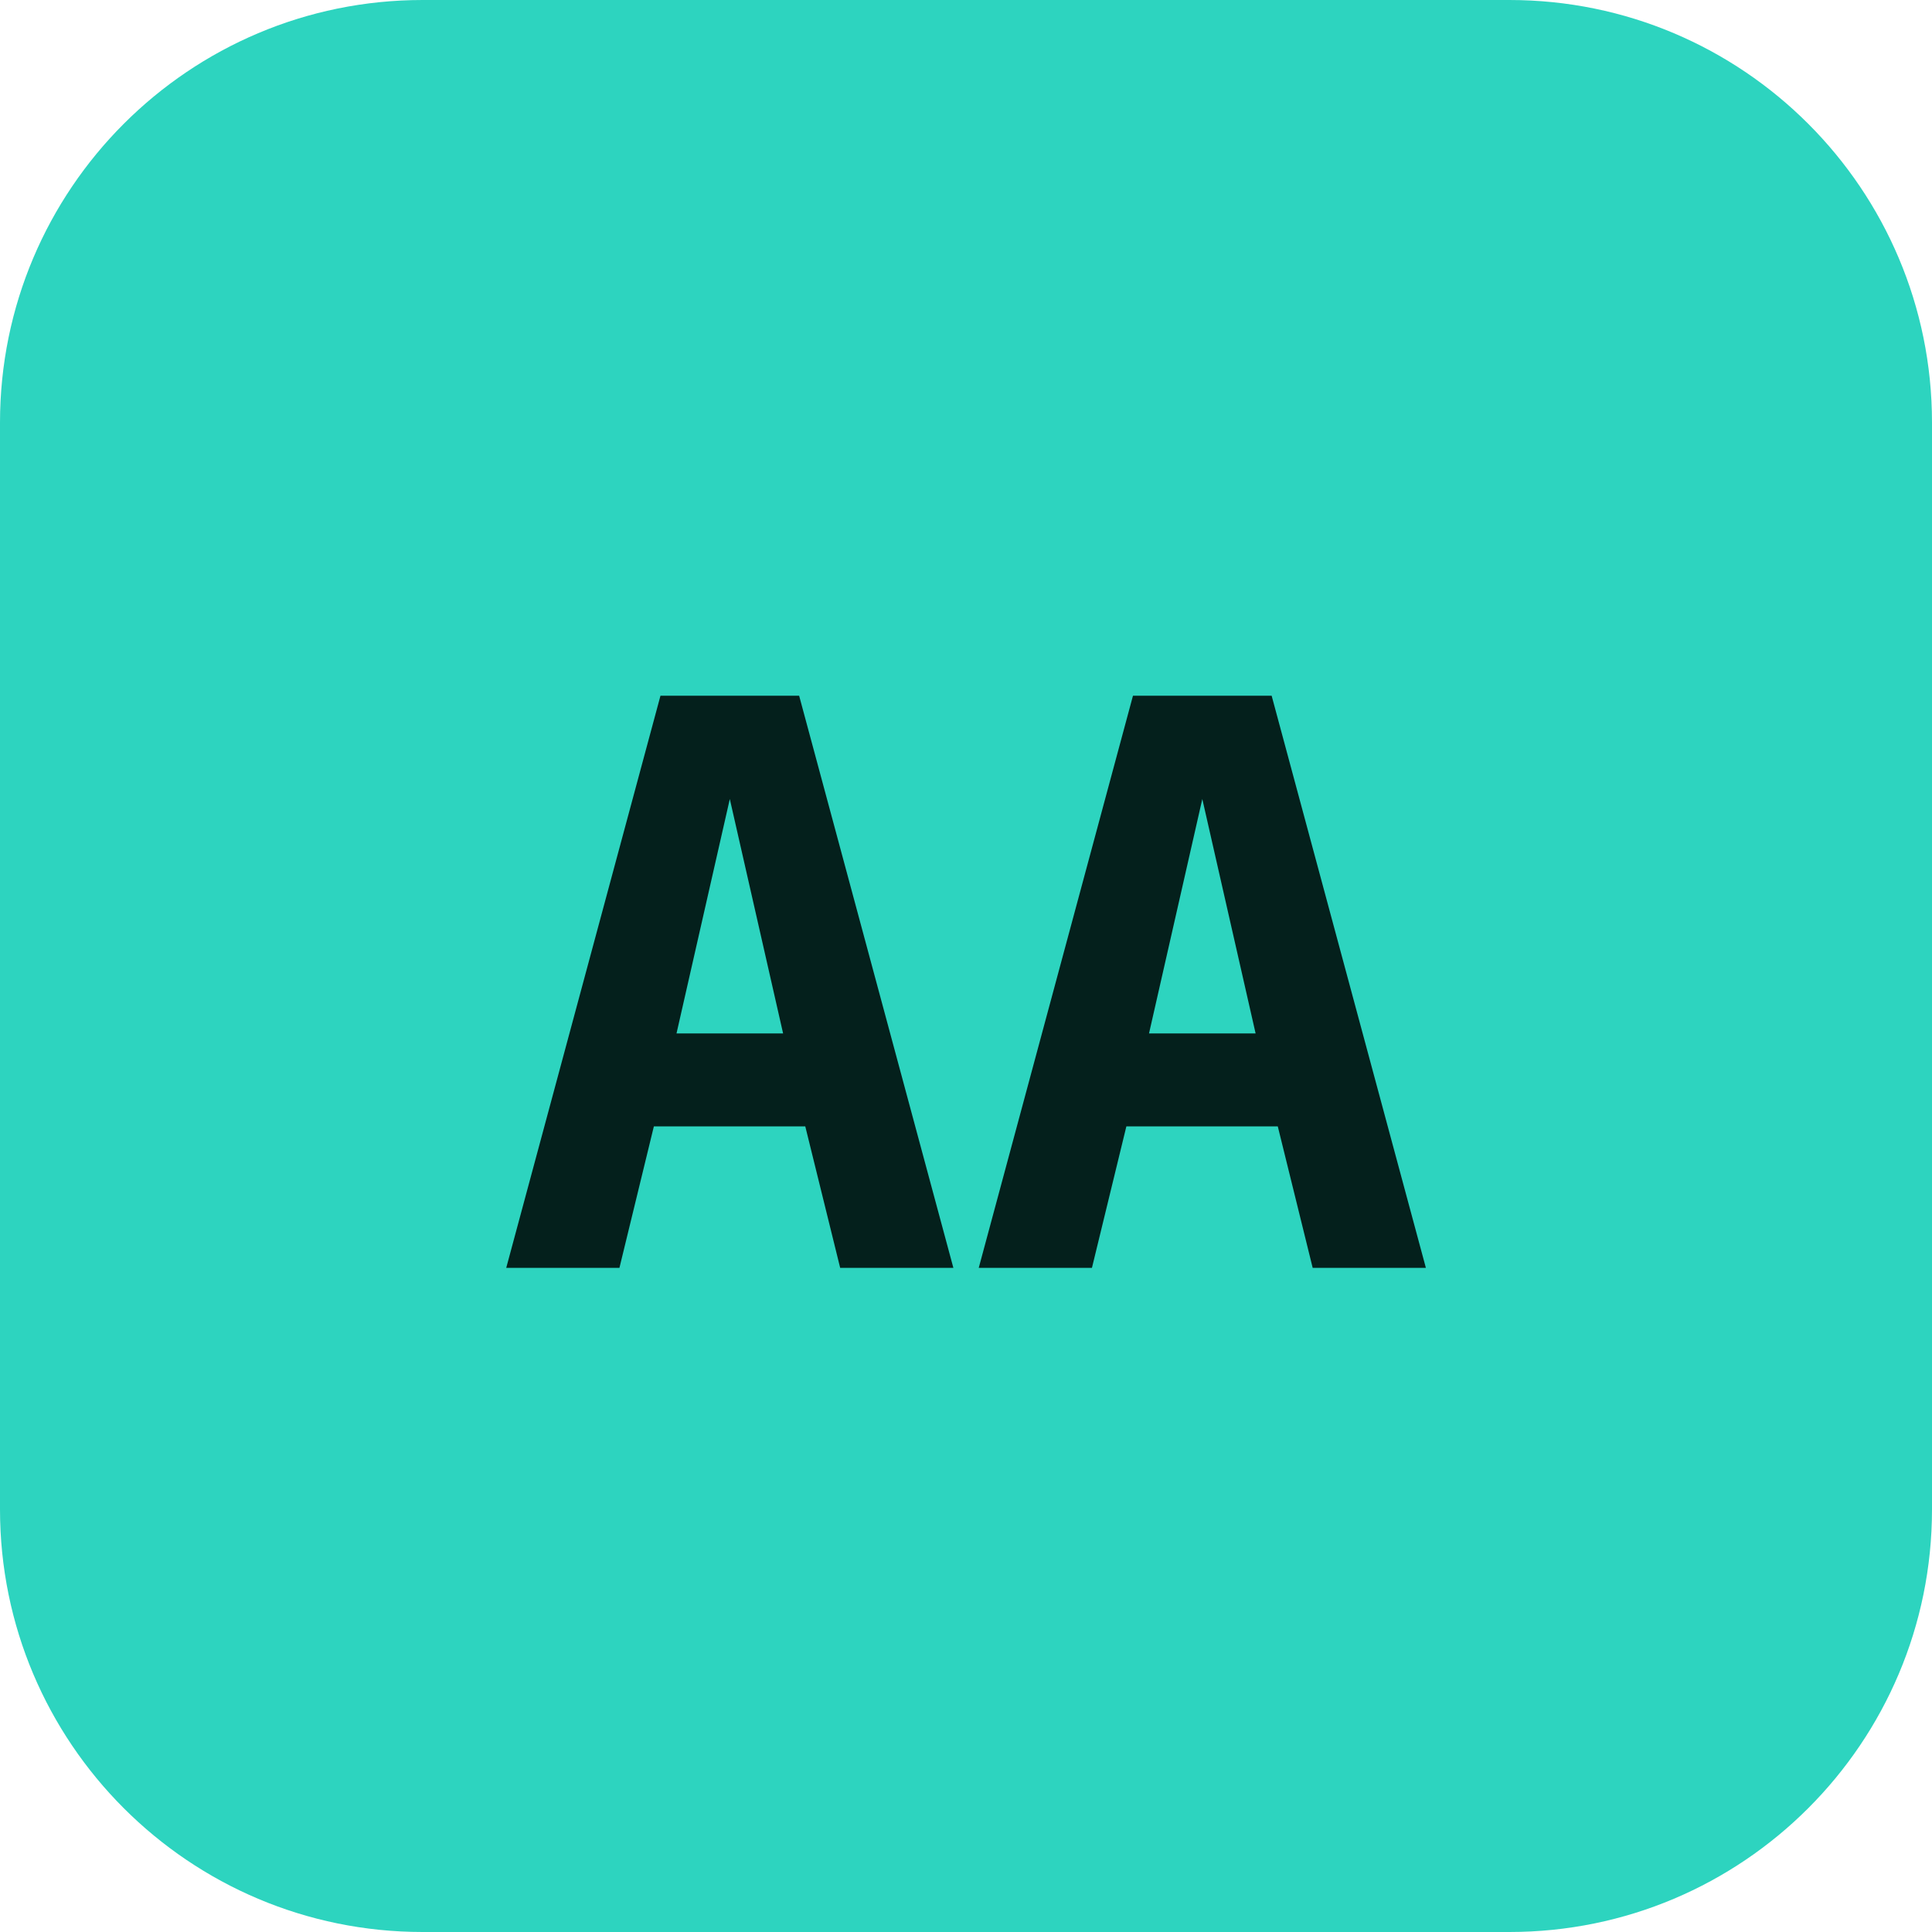
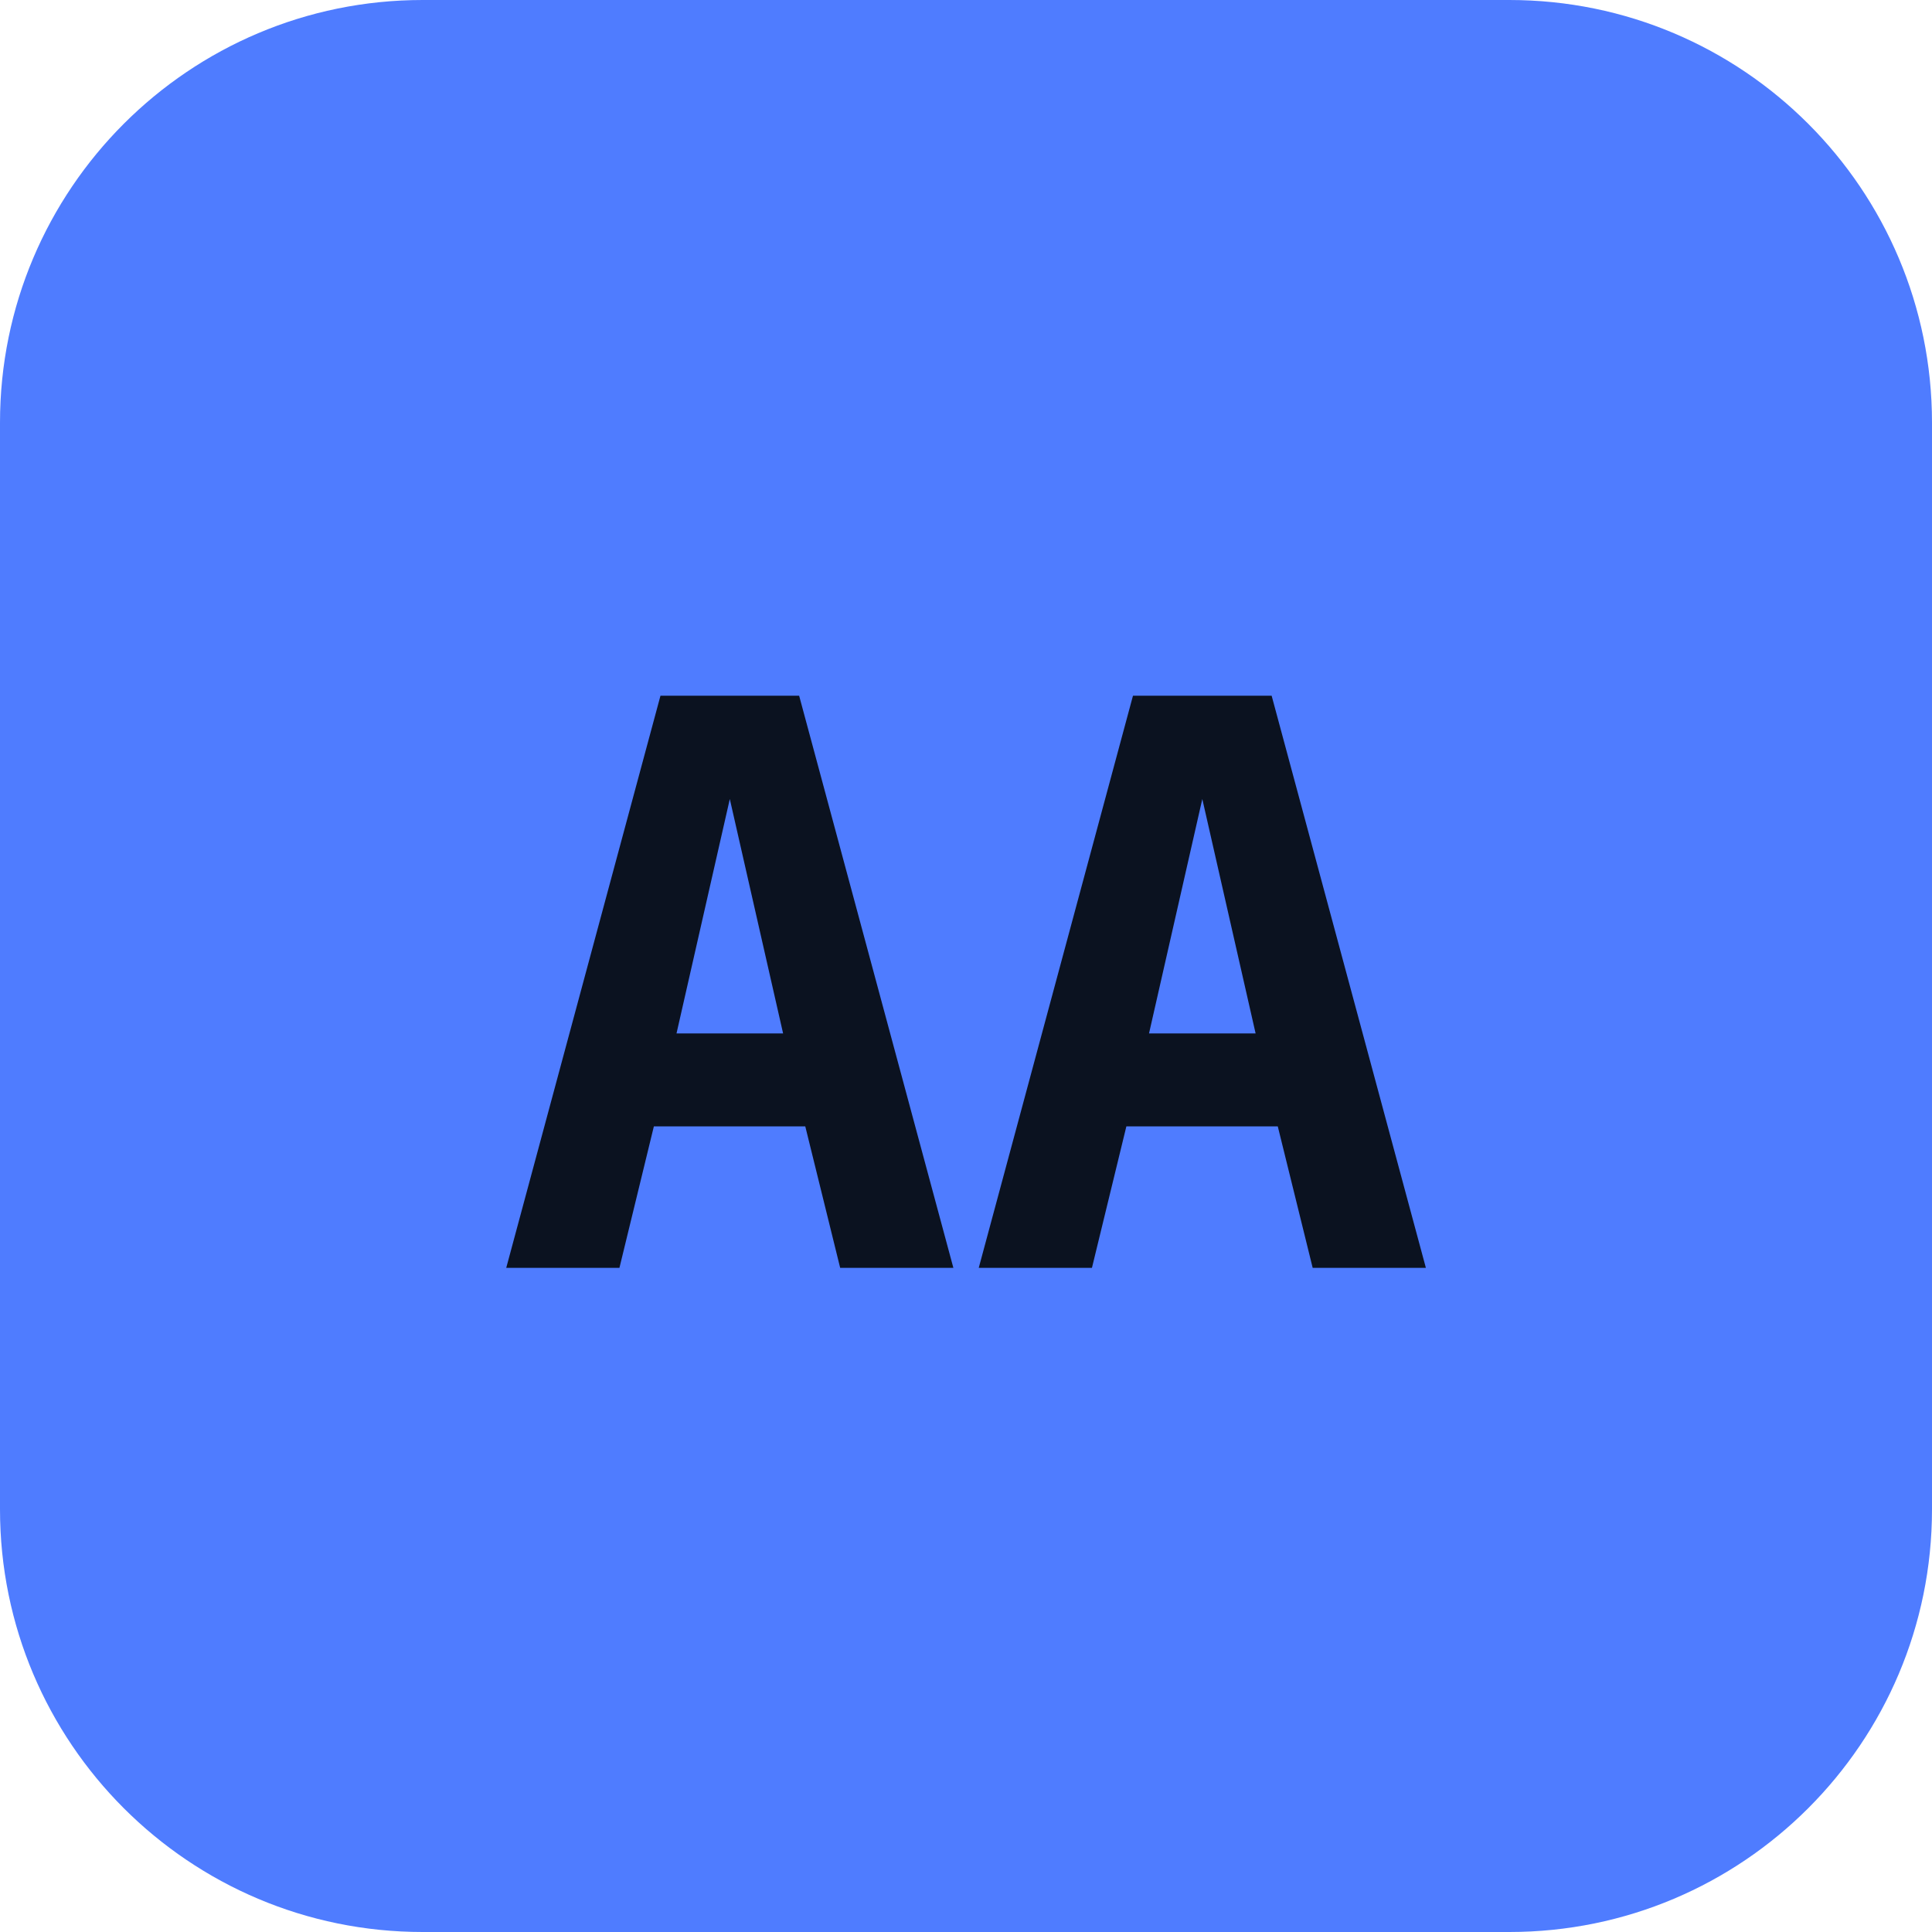
<svg xmlns="http://www.w3.org/2000/svg" viewBox="0 0 64 64">
-   <rect width="64" height="64" rx="14" fill="#2dd4bf" />
-   <text x="32" y="42" text-anchor="middle" font-family="ui-monospace, Menlo, monospace" font-size="26" font-weight="700" fill="#04201c">AA</text>
+   <rect width="64" height="64" rx="14" fill="#4f7cff" />
+   <text x="32" y="42" text-anchor="middle" font-family="ui-monospace, Menlo, monospace" font-size="26" font-weight="700" fill="#0b1220">AA</text>
</svg>
